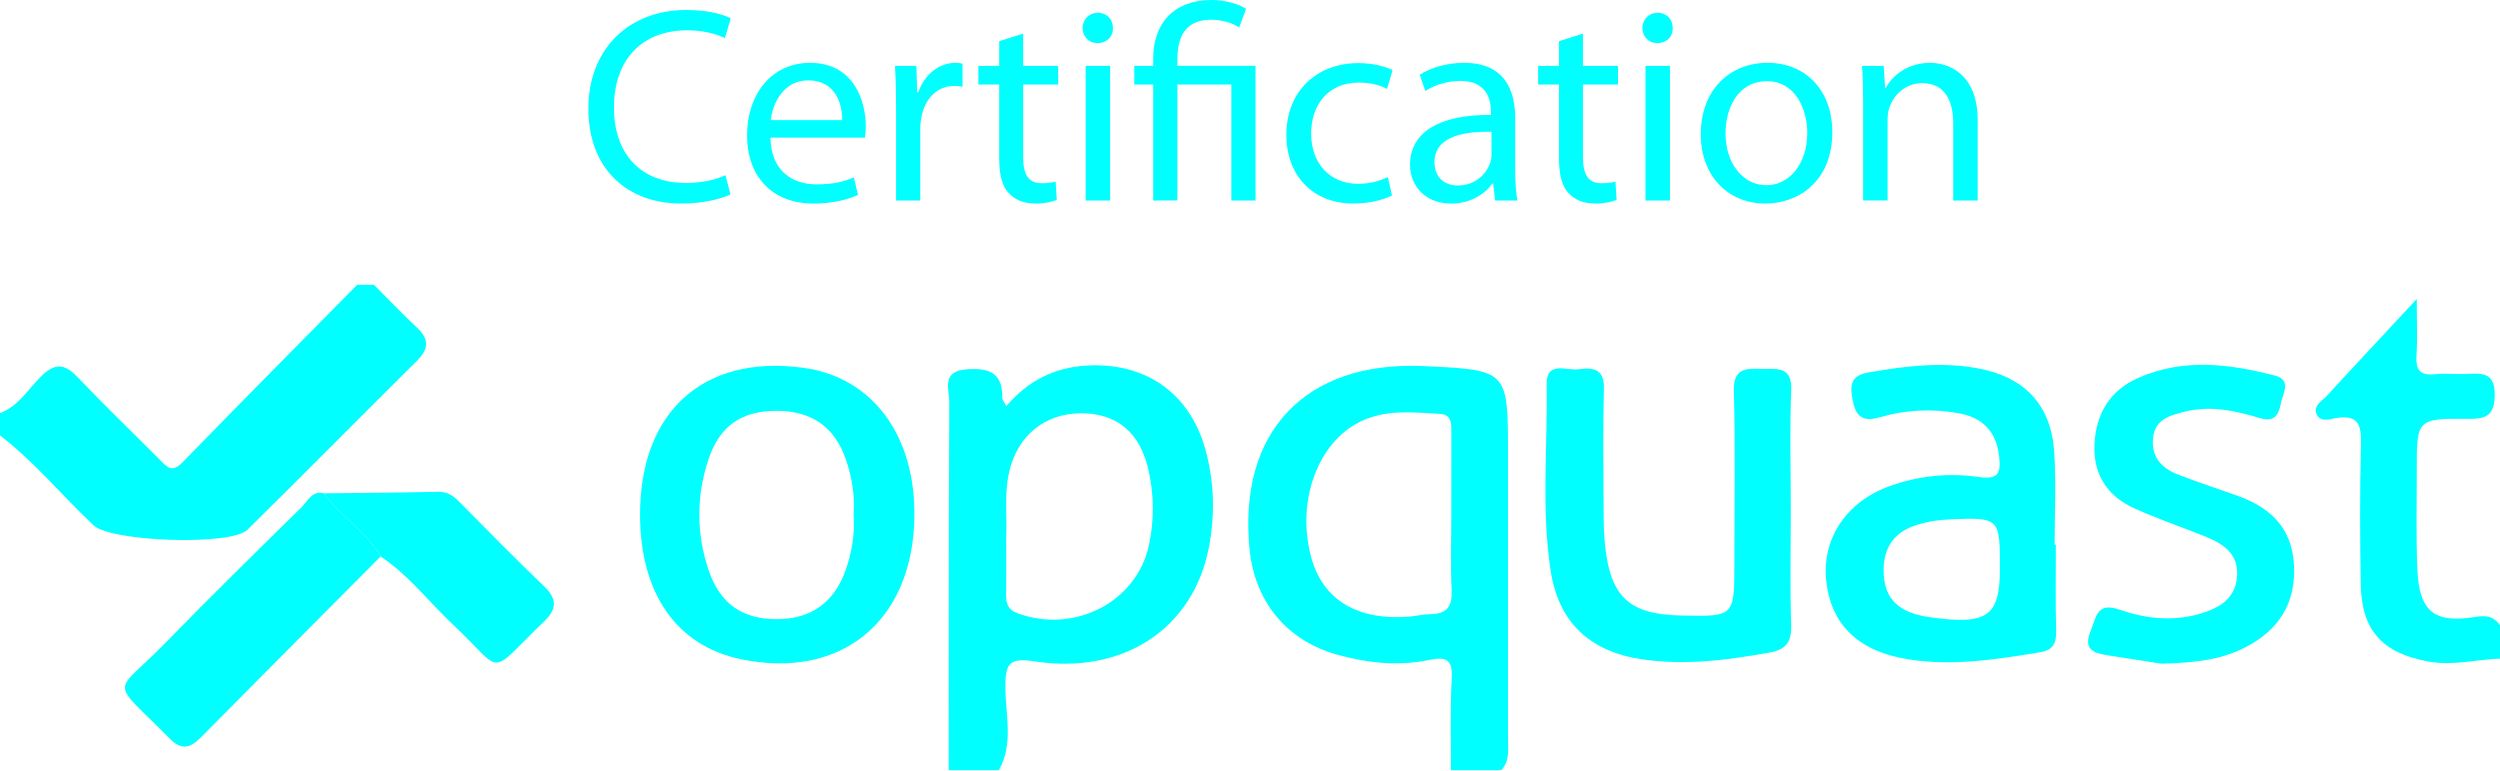
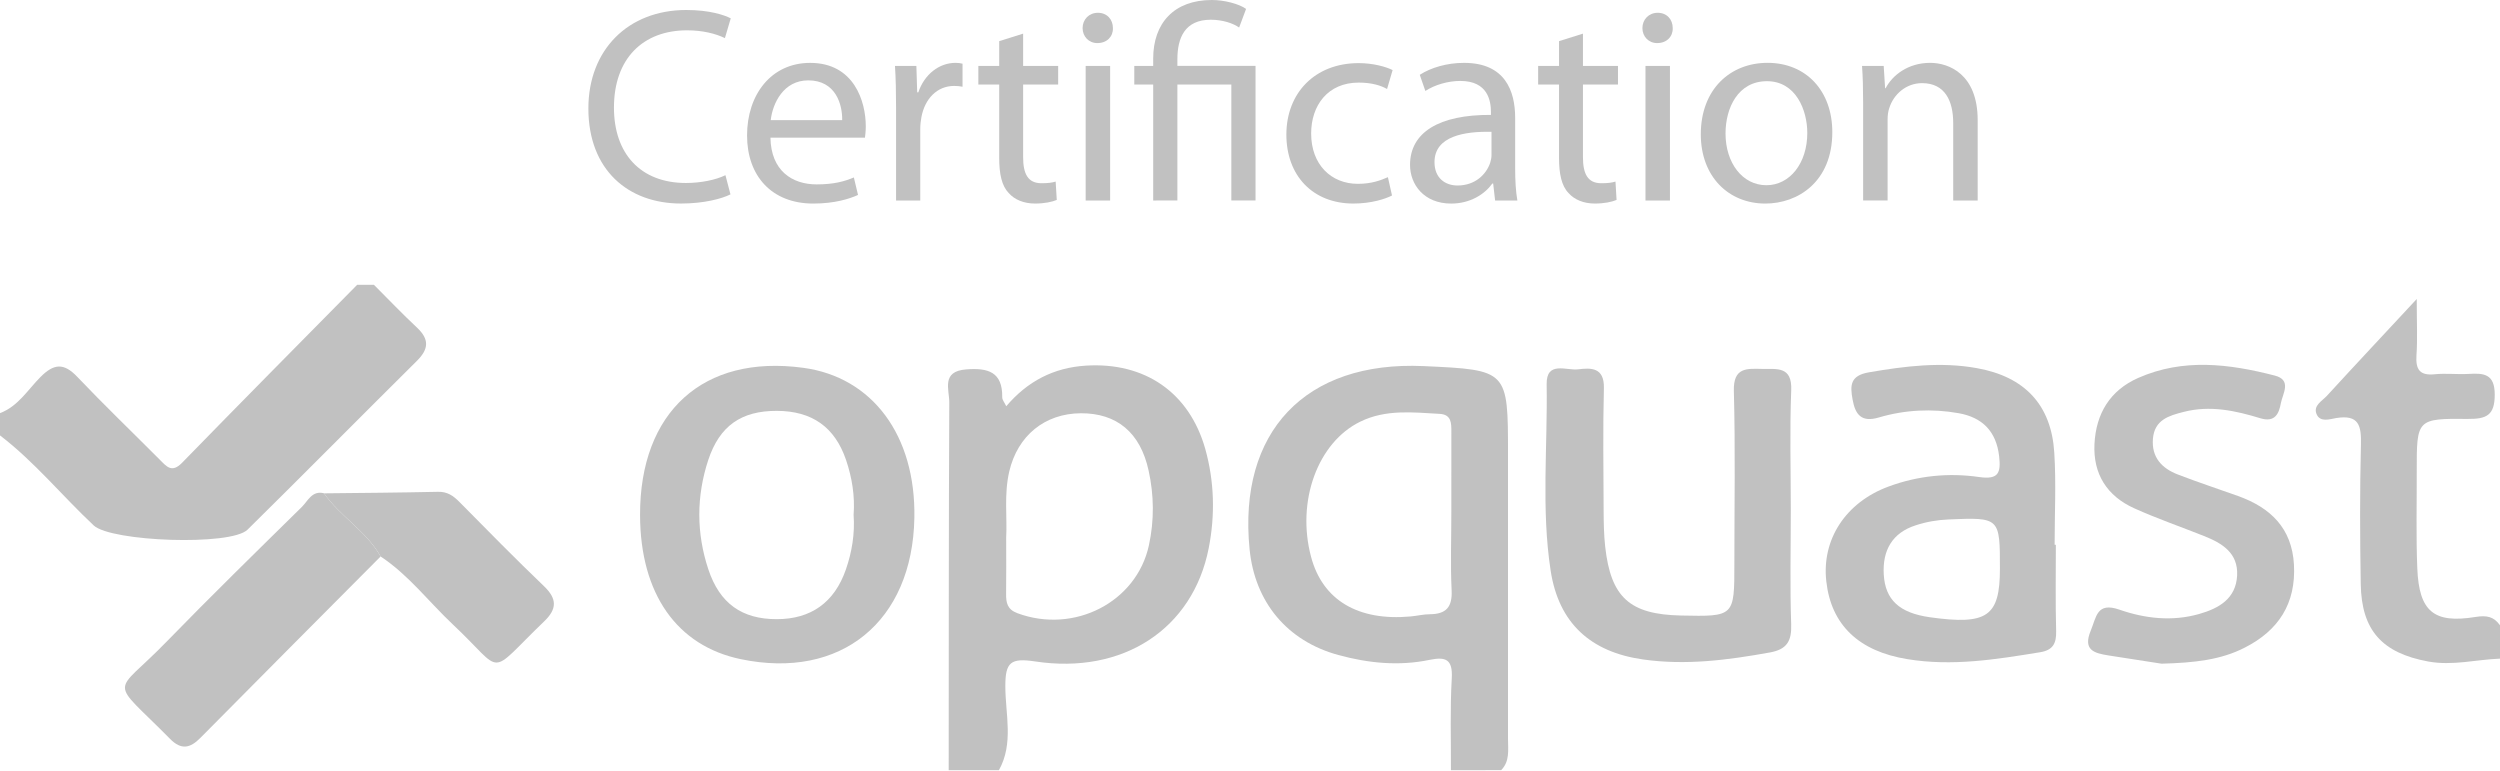
<svg xmlns="http://www.w3.org/2000/svg" version="1.1" id="Layer_1" x="0px" y="0px" width="165.994px" height="51.141px" viewBox="0 0 165.994 51.141" enable-background="new 0 0 165.994 51.141" xml:space="preserve">
  <g>
    <g>
-       <path fill="#00FFFF" d="M62.991,51.14c0.007-8.142,0-16.281,0.039-24.423c0.005-0.846-0.554-2.065,1.126-2.19    c1.442-0.113,2.419,0.161,2.39,1.86c0,0.165,0.145,0.328,0.267,0.586c1.408-1.657,3.143-2.561,5.289-2.696    c3.906-0.245,6.86,1.777,7.922,5.521c0.611,2.178,0.662,4.409,0.232,6.598c-1.048,5.355-5.687,8.414-11.539,7.519    c-1.604-0.239-1.969,0.046-1.965,1.649c0,1.853,0.568,3.794-0.427,5.576C65.213,51.14,64.104,51.14,62.991,51.14z M66.808,35.682    c0,1.407,0.012,2.574-0.005,3.747c-0.007,0.598,0.081,1.038,0.756,1.288c3.764,1.391,7.911-0.732,8.727-4.515    c0.358-1.65,0.341-3.318-0.022-4.961c-0.549-2.521-2.109-3.812-4.504-3.801c-2.398,0.019-4.188,1.486-4.747,3.861    C66.656,32.834,66.884,34.379,66.808,35.682z" />
-       <path fill="#00FFFF" d="M96.338,51.14c0.009-2.028-0.062-4.068,0.056-6.101c0.072-1.272-0.404-1.445-1.484-1.223    c-2.033,0.423-4.064,0.216-6.045-0.324c-3.407-0.928-5.549-3.513-5.896-7.02c-0.778-7.803,3.706-12.518,11.553-12.163    c5.605,0.258,5.605,0.258,5.605,5.858c0,6.301,0,12.595,0,18.896c0,0.722,0.132,1.479-0.454,2.074    C98.56,51.14,97.449,51.14,96.338,51.14z M96.365,34.021c0-1.786-0.005-3.566,0.002-5.354c0.002-0.583,0.002-1.147-0.785-1.188    c-1.776-0.098-3.563-0.313-5.258,0.515c-2.823,1.371-4.261,5.279-3.271,8.983c0.76,2.862,3.112,4.273,6.609,3.954    c0.427-0.039,0.854-0.146,1.281-0.148c1.08-0.008,1.498-0.472,1.443-1.595C96.301,37.467,96.367,35.743,96.365,34.021z" />
-       <path fill="#00FFFF" d="M24.826,18.908c0.956,0.959,1.892,1.938,2.877,2.861c0.807,0.764,0.766,1.406-0.012,2.182    c-3.761,3.729-7.483,7.5-11.256,11.218c-1.112,1.095-9.06,0.795-10.211-0.279C4.124,32.922,2.3,30.67,0,28.91    c0-0.492,0-0.988,0-1.479c1.204-0.455,1.848-1.555,2.686-2.396c0.895-0.902,1.552-0.953,2.443-0.015    c1.782,1.873,3.648,3.665,5.475,5.499c0.446,0.444,0.795,0.914,1.478,0.216c3.86-3.964,7.753-7.891,11.634-11.826    C24.087,18.908,24.459,18.908,24.826,18.908z" />
-       <path fill="#00FFFF" d="M165.994,43.732c-1.593,0.06-3.159,0.489-4.779,0.187c-3.04-0.564-4.418-2.055-4.467-5.143    c-0.052-3.084-0.065-6.167,0.012-9.246c0.032-1.257-0.122-2.021-1.646-1.773c-0.411,0.068-1.07,0.314-1.305-0.275    c-0.22-0.562,0.373-0.859,0.688-1.199c1.856-2.026,3.737-4.027,5.969-6.431c0,1.585,0.056,2.665-0.018,3.732    c-0.063,0.948,0.213,1.37,1.222,1.264c0.732-0.075,1.48,0.021,2.221-0.022c1.01-0.06,1.758-0.023,1.752,1.384    c0,1.369-0.556,1.613-1.767,1.603c-3.41-0.035-3.414,0.016-3.41,3.458c0.005,2.156-0.05,4.316,0.037,6.473    c0.117,2.842,1.089,3.669,3.851,3.219c0.76-0.124,1.226-0.029,1.64,0.553C165.994,42.25,165.994,42.99,165.994,43.732z" />
-       <path fill="#00FFFF" d="M136.503,36.175c0,1.905-0.031,3.824,0.02,5.73c0.019,0.82-0.215,1.264-1.06,1.402    c-2.928,0.479-5.839,0.95-8.823,0.459c-3.205-0.521-5.058-2.257-5.379-5.175c-0.309-2.772,1.286-5.235,4.137-6.286    c1.94-0.718,3.98-0.925,6.013-0.63c1.289,0.187,1.452-0.279,1.327-1.384c-0.194-1.653-1.111-2.567-2.676-2.852    c-1.785-0.319-3.578-0.231-5.313,0.283c-1.155,0.342-1.563-0.188-1.743-1.197c-0.173-0.948-0.158-1.59,1.098-1.804    c2.393-0.409,4.754-0.71,7.168-0.274c3.153,0.57,4.931,2.421,5.127,5.619c0.127,2.025,0.023,4.068,0.023,6.105    C136.446,36.175,136.476,36.175,136.503,36.175z M132.79,37.766c0-3.401,0-3.423-3.416-3.276    c-0.727,0.031-1.475,0.158-2.169,0.386c-1.563,0.498-2.22,1.663-2.128,3.268c0.097,1.685,1.041,2.551,3.056,2.838    C131.946,41.52,132.79,40.932,132.79,37.766z" />
-       <path fill="#00FFFF" d="M42.498,34.208C42.479,27.343,46.7,23.525,53.32,24.42c4.611,0.616,7.488,4.495,7.392,9.961    c-0.122,6.892-4.88,10.771-11.521,9.387C44.938,42.885,42.514,39.422,42.498,34.208z M56.677,34.186    c0.095-1.25-0.104-2.467-0.498-3.636c-0.747-2.2-2.266-3.261-4.594-3.27c-2.357-0.007-3.807,0.99-4.559,3.265    c-0.792,2.41-0.792,4.854,0.005,7.256c0.754,2.275,2.24,3.313,4.545,3.31c2.266,0,3.828-1.104,4.589-3.299    C56.569,36.646,56.767,35.431,56.677,34.186z" />
-       <path fill="#00FFFF" d="M118.905,33.868c0,2.527-0.063,5.06,0.025,7.583c0.039,1.116-0.283,1.665-1.404,1.87    c-2.799,0.505-5.582,0.873-8.443,0.464c-3.468-0.494-5.588-2.403-6.124-5.897c-0.629-4.104-0.196-8.246-0.265-12.372    c-0.026-1.576,1.318-0.896,2.092-0.993c0.854-0.108,1.738-0.135,1.709,1.24c-0.071,2.712-0.027,5.428-0.018,8.139    c0.004,0.8,0.016,1.604,0.104,2.398c0.374,3.368,1.631,4.498,5.032,4.569c3.545,0.076,3.545,0.076,3.545-3.448    c0-3.818,0.07-7.646-0.034-11.466c-0.042-1.581,0.87-1.478,1.882-1.46c0.973,0.019,1.994-0.197,1.926,1.419    C118.827,28.565,118.905,31.217,118.905,33.868z" />
-       <path fill="#00FFFF" d="M143.522,44.067c-0.856-0.131-2.194-0.335-3.533-0.549c-0.93-0.151-1.705-0.346-1.17-1.642    c0.382-0.914,0.396-1.921,1.908-1.396c1.696,0.59,3.49,0.797,5.28,0.291c1.323-0.376,2.452-1.014,2.534-2.558    c0.076-1.498-0.994-2.146-2.203-2.624c-1.539-0.615-3.115-1.155-4.625-1.838c-1.811-0.815-2.744-2.278-2.643-4.277    c0.101-1.999,1.021-3.549,2.904-4.381c2.988-1.319,6.032-0.938,9.063-0.157c1.16,0.296,0.528,1.201,0.409,1.833    c-0.122,0.671-0.373,1.301-1.354,1.004c-1.657-0.505-3.337-0.877-5.094-0.425c-1,0.253-1.937,0.53-2.046,1.775    c-0.105,1.245,0.594,1.975,1.654,2.383c1.318,0.511,2.666,0.949,3.998,1.428c2.15,0.771,3.576,2.13,3.711,4.554    c0.143,2.583-1.022,4.375-3.273,5.515C147.472,43.806,145.759,44.006,143.522,44.067z" />
-       <path fill="#00FFFF" d="M25.272,36.949c-3.989,4.01-7.984,8.017-11.962,12.04c-0.685,0.696-1.273,0.825-2.015,0.076    c-4.1-4.159-3.806-2.78-0.263-6.43c2.955-3.037,5.992-6.007,9.014-8.979c0.405-0.402,0.676-1.107,1.469-0.901    C22.598,34.305,24.335,35.27,25.272,36.949z" />
-       <path fill="#00FFFF" d="M25.272,36.949c-0.938-1.68-2.675-2.645-3.757-4.193c2.521-0.026,5.041-0.046,7.56-0.101    c0.627-0.017,1.022,0.262,1.427,0.671c1.861,1.884,3.713,3.772,5.625,5.602c0.859,0.827,0.866,1.498,0.018,2.316    c-3.883,3.733-2.568,3.516-6.057,0.239C28.479,39.971,27.138,38.181,25.272,36.949z" />
+       <path fill="#C1C1C1" d="M62.991,51.14c0.007-8.142,0-16.281,0.039-24.423c0.005-0.846-0.554-2.065,1.126-2.19    c1.442-0.112,2.419,0.161,2.39,1.86c0,0.165,0.145,0.328,0.267,0.586c1.408-1.657,3.143-2.561,5.289-2.696    c3.906-0.244,6.86,1.777,7.922,5.521c0.611,2.178,0.662,4.409,0.232,6.598c-1.048,5.355-5.687,8.414-11.539,7.52    c-1.604-0.239-1.969,0.046-1.965,1.648c0,1.854,0.568,3.794-0.427,5.576C65.213,51.14,64.104,51.14,62.991,51.14z M66.808,35.682    c0,1.407,0.012,2.574-0.005,3.747c-0.007,0.598,0.081,1.038,0.756,1.288c3.764,1.391,7.911-0.732,8.727-4.515    c0.358-1.65,0.341-3.318-0.022-4.961c-0.549-2.521-2.109-3.813-4.504-3.802c-2.398,0.02-4.188,1.486-4.747,3.861    C66.656,32.834,66.884,34.379,66.808,35.682z" />
+       <path fill="#C1C1C1" d="M96.338,51.14c0.009-2.028-0.062-4.067,0.056-6.101c0.072-1.272-0.403-1.445-1.483-1.224    c-2.033,0.424-4.063,0.217-6.045-0.323c-3.407-0.929-5.549-3.514-5.896-7.021c-0.778-7.803,3.706-12.518,11.554-12.163    c5.604,0.258,5.604,0.258,5.604,5.858c0,6.301,0,12.595,0,18.896c0,0.723,0.132,1.479-0.454,2.074    C98.56,51.14,97.449,51.14,96.338,51.14z M96.365,34.021c0-1.786-0.005-3.565,0.002-5.354c0.002-0.583,0.002-1.147-0.785-1.188    c-1.776-0.098-3.563-0.313-5.258,0.516c-2.823,1.371-4.261,5.278-3.271,8.982c0.76,2.862,3.111,4.273,6.608,3.954    c0.427-0.039,0.854-0.146,1.28-0.147c1.08-0.009,1.498-0.473,1.443-1.596C96.301,37.467,96.367,35.743,96.365,34.021z" />
+       <path fill="#C1C1C1" d="M24.826,18.908c0.956,0.959,1.892,1.938,2.877,2.86c0.807,0.765,0.766,1.406-0.012,2.183    c-3.761,3.729-7.483,7.5-11.256,11.218c-1.112,1.095-9.06,0.795-10.211-0.279C4.124,32.922,2.3,30.67,0,28.91    c0-0.492,0-0.988,0-1.479c1.204-0.455,1.848-1.555,2.686-2.396c0.895-0.902,1.552-0.953,2.443-0.016    c1.782,1.873,3.648,3.665,5.475,5.499c0.446,0.444,0.795,0.914,1.478,0.216c3.86-3.964,7.753-7.891,11.634-11.825    C24.087,18.908,24.459,18.908,24.826,18.908z" />
+       <path fill="#C1C1C1" d="M165.994,43.732c-1.593,0.061-3.159,0.489-4.779,0.188c-3.04-0.564-4.418-2.055-4.467-5.144    c-0.052-3.084-0.065-6.167,0.012-9.246c0.032-1.257-0.122-2.021-1.646-1.772c-0.411,0.068-1.07,0.313-1.305-0.275    c-0.221-0.562,0.373-0.858,0.688-1.198c1.855-2.026,3.736-4.027,5.969-6.432c0,1.585,0.057,2.665-0.018,3.732    c-0.063,0.948,0.213,1.37,1.222,1.264c0.731-0.075,1.479,0.021,2.222-0.021c1.01-0.061,1.758-0.023,1.752,1.384    c0,1.369-0.557,1.613-1.768,1.603c-3.41-0.035-3.414,0.017-3.41,3.458c0.006,2.156-0.05,4.316,0.037,6.474    c0.117,2.842,1.089,3.669,3.852,3.219c0.76-0.124,1.226-0.029,1.64,0.553C165.994,42.25,165.994,42.99,165.994,43.732z" />
+       <path fill="#C1C1C1" d="M136.503,36.175c0,1.905-0.031,3.824,0.02,5.73c0.02,0.819-0.215,1.264-1.06,1.401    c-2.928,0.479-5.839,0.95-8.823,0.459c-3.205-0.521-5.058-2.257-5.379-5.175c-0.309-2.772,1.286-5.235,4.137-6.286    c1.94-0.718,3.98-0.925,6.014-0.63c1.289,0.187,1.451-0.279,1.326-1.384c-0.193-1.653-1.11-2.567-2.676-2.853    c-1.785-0.318-3.578-0.23-5.313,0.283c-1.154,0.342-1.563-0.188-1.743-1.197c-0.173-0.947-0.157-1.59,1.099-1.804    c2.393-0.409,4.754-0.71,7.168-0.273c3.152,0.569,4.931,2.421,5.127,5.618c0.127,2.025,0.022,4.068,0.022,6.105    C136.446,36.175,136.476,36.175,136.503,36.175z M132.79,37.766c0-3.4,0-3.423-3.416-3.275c-0.727,0.03-1.475,0.157-2.169,0.386    c-1.563,0.498-2.22,1.663-2.128,3.268c0.097,1.686,1.041,2.551,3.056,2.838C131.946,41.52,132.79,40.932,132.79,37.766z" />
+       <path fill="#C1C1C1" d="M42.498,34.208C42.479,27.343,46.7,23.525,53.32,24.42c4.611,0.616,7.488,4.495,7.392,9.961    c-0.122,6.892-4.88,10.771-11.521,9.387C44.938,42.885,42.514,39.422,42.498,34.208z M56.677,34.186    c0.095-1.25-0.104-2.467-0.498-3.636c-0.747-2.2-2.266-3.261-4.594-3.27c-2.357-0.008-3.807,0.989-4.559,3.265    c-0.792,2.41-0.792,4.854,0.005,7.256c0.754,2.275,2.24,3.313,4.545,3.31c2.266,0,3.828-1.104,4.589-3.299    C56.569,36.646,56.767,35.431,56.677,34.186z" />
+       <path fill="#C1C1C1" d="M118.905,33.868c0,2.526-0.063,5.06,0.025,7.583c0.039,1.115-0.283,1.665-1.404,1.869    c-2.799,0.506-5.582,0.873-8.443,0.465c-3.468-0.494-5.588-2.403-6.124-5.897c-0.629-4.104-0.196-8.246-0.265-12.372    c-0.026-1.576,1.318-0.896,2.092-0.993c0.854-0.107,1.738-0.135,1.709,1.24c-0.071,2.712-0.027,5.428-0.018,8.139    c0.004,0.801,0.016,1.604,0.104,2.398c0.374,3.368,1.631,4.498,5.031,4.569c3.546,0.075,3.546,0.075,3.546-3.448    c0-3.818,0.069-7.646-0.034-11.466c-0.042-1.581,0.87-1.479,1.882-1.46c0.974,0.019,1.994-0.197,1.927,1.419    C118.827,28.565,118.905,31.217,118.905,33.868z" />
+       <path fill="#C1C1C1" d="M143.522,44.067c-0.856-0.131-2.194-0.335-3.533-0.549c-0.93-0.15-1.705-0.346-1.17-1.642    c0.382-0.914,0.396-1.921,1.908-1.396c1.695,0.59,3.489,0.797,5.279,0.291c1.323-0.376,2.452-1.014,2.534-2.558    c0.076-1.498-0.994-2.146-2.203-2.624c-1.539-0.615-3.114-1.155-4.625-1.838c-1.812-0.815-2.744-2.278-2.644-4.277    c0.102-1.999,1.021-3.549,2.904-4.381c2.988-1.319,6.032-0.938,9.063-0.157c1.159,0.296,0.528,1.201,0.409,1.833    c-0.122,0.671-0.373,1.301-1.354,1.004c-1.657-0.505-3.337-0.877-5.094-0.425c-1,0.253-1.937,0.53-2.046,1.775    c-0.105,1.245,0.594,1.975,1.654,2.383c1.317,0.511,2.666,0.949,3.998,1.428c2.149,0.771,3.576,2.13,3.711,4.554    c0.143,2.583-1.022,4.375-3.273,5.516C147.472,43.806,145.759,44.006,143.522,44.067z" />
+       <path fill="#C1C1C1" d="M25.272,36.949c-3.989,4.01-7.984,8.017-11.962,12.04c-0.685,0.695-1.273,0.824-2.015,0.075    c-4.1-4.158-3.806-2.779-0.263-6.43c2.955-3.037,5.992-6.007,9.014-8.979c0.405-0.402,0.676-1.107,1.469-0.901    C22.598,34.305,24.335,35.27,25.272,36.949z" />
+       <path fill="#C1C1C1" d="M25.272,36.949c-0.938-1.681-2.675-2.646-3.757-4.193c2.521-0.026,5.041-0.046,7.56-0.101    c0.627-0.018,1.022,0.262,1.427,0.671c1.861,1.884,3.713,3.771,5.625,5.602c0.859,0.827,0.866,1.498,0.018,2.316    c-3.883,3.732-2.568,3.516-6.057,0.238C28.479,39.971,27.138,38.181,25.272,36.949z" />
    </g>
    <g>
-       <path fill="#00FFFF" d="M48.501,12.906c-0.591,0.296-1.772,0.609-3.287,0.609c-3.508,0-6.147-2.234-6.147-6.314    c0-3.896,2.64-6.537,6.499-6.537c1.551,0,2.529,0.333,2.954,0.554L48.132,2.53c-0.609-0.296-1.478-0.517-2.512-0.517    c-2.917,0-4.855,1.864-4.855,5.133c0,3.047,1.754,5.004,4.782,5.004c0.979,0,1.976-0.203,2.621-0.518L48.501,12.906z" />
-       <path fill="#00FFFF" d="M51.156,9.14c0.036,2.196,1.439,3.102,3.064,3.102c1.163,0,1.865-0.203,2.474-0.461l0.277,1.163    c-0.572,0.259-1.551,0.572-2.973,0.572c-2.751,0-4.395-1.828-4.395-4.523s1.588-4.819,4.191-4.819c2.917,0,3.692,2.566,3.692,4.21    c0,0.332-0.036,0.592-0.055,0.758L51.156,9.14L51.156,9.14z M55.919,7.977c0.019-1.034-0.424-2.641-2.252-2.641    c-1.644,0-2.363,1.515-2.493,2.641H55.919z" />
-       <path fill="#00FFFF" d="M59.497,7.164c0-1.052-0.019-1.957-0.073-2.788h1.421L60.9,6.13h0.074    c0.406-1.198,1.385-1.957,2.474-1.957c0.185,0,0.313,0.02,0.462,0.056V5.76c-0.166-0.035-0.333-0.055-0.554-0.055    c-1.146,0-1.958,0.867-2.179,2.086c-0.037,0.223-0.074,0.48-0.074,0.757v4.765h-1.606V7.164z" />
-       <path fill="#00FFFF" d="M67.933,2.234v2.142h2.326v1.237h-2.326v4.819c0,1.106,0.314,1.734,1.219,1.734    c0.443,0,0.701-0.037,0.941-0.11l0.074,1.219c-0.314,0.13-0.813,0.24-1.44,0.24c-0.757,0-1.366-0.26-1.754-0.701    c-0.462-0.48-0.628-1.274-0.628-2.327V5.613H64.96V4.376h1.385V2.732L67.933,2.234z" />
-       <path fill="#00FFFF" d="M73.895,1.865c0.019,0.554-0.388,0.997-1.034,0.997c-0.572,0-0.979-0.443-0.979-0.997    c0-0.572,0.425-1.015,1.016-1.015C73.507,0.85,73.895,1.292,73.895,1.865z M72.085,13.313V4.376h1.625v8.938H72.085z" />
-       <path fill="#00FFFF" d="M76.569,13.313v-7.7h-1.255V4.376h1.255V3.896C76.569,1.533,77.954,0,80.466,0    c0.83,0,1.809,0.259,2.271,0.591l-0.462,1.237c-0.388-0.277-1.089-0.517-1.883-0.517c-1.717,0-2.216,1.199-2.216,2.622v0.442    h5.188v8.938h-1.606v-7.7h-3.582v7.699L76.569,13.313L76.569,13.313z" />
-       <path fill="#00FFFF" d="M92.426,12.98c-0.425,0.222-1.366,0.535-2.565,0.535c-2.695,0-4.45-1.848-4.45-4.579    c0-2.751,1.884-4.745,4.801-4.745c0.96,0,1.81,0.24,2.253,0.462l-0.369,1.256c-0.389-0.222-0.996-0.425-1.884-0.425    c-2.05,0-3.157,1.514-3.157,3.379c0,2.067,1.329,3.342,3.102,3.342c0.925,0,1.533-0.24,1.994-0.442L92.426,12.98z" />
-       <path fill="#00FFFF" d="M100.603,11.171c0,0.775,0.037,1.532,0.147,2.143h-1.478l-0.129-1.126h-0.057    c-0.498,0.701-1.459,1.329-2.732,1.329c-1.81,0-2.731-1.274-2.731-2.566c0-2.16,1.92-3.342,5.372-3.323V7.441    c0-0.738-0.203-2.068-2.03-2.068c-0.831,0-1.698,0.259-2.325,0.665l-0.371-1.071c0.739-0.479,1.811-0.794,2.938-0.794    c2.732,0,3.396,1.865,3.396,3.656V11.171z M99.032,8.752c-1.772-0.037-3.785,0.277-3.785,2.014c0,1.053,0.702,1.551,1.533,1.551    c1.162,0,1.9-0.738,2.16-1.495c0.055-0.167,0.092-0.353,0.092-0.519V8.752z" />
-       <path fill="#00FFFF" d="M105.104,2.234v2.142h2.326v1.237h-2.326v4.819c0,1.106,0.313,1.734,1.219,1.734    c0.443,0,0.701-0.037,0.941-0.11l0.073,1.219c-0.313,0.13-0.813,0.24-1.44,0.24c-0.756,0-1.365-0.26-1.754-0.701    c-0.461-0.48-0.627-1.274-0.627-2.327V5.613h-1.386V4.376h1.386V2.732L105.104,2.234z" />
-       <path fill="#00FFFF" d="M111.065,1.865c0.019,0.554-0.389,0.997-1.034,0.997c-0.572,0-0.979-0.443-0.979-0.997    c0-0.572,0.426-1.015,1.016-1.015C110.679,0.85,111.065,1.292,111.065,1.865z M109.256,13.313V4.376h1.625v8.938H109.256z" />
-       <path fill="#00FFFF" d="M121.661,8.771c0,3.305-2.289,4.745-4.449,4.745c-2.419,0-4.283-1.772-4.283-4.599    c0-2.991,1.956-4.745,4.432-4.745C119.926,4.173,121.661,6.038,121.661,8.771z M114.571,8.863c0,1.957,1.125,3.434,2.714,3.434    c1.551,0,2.715-1.458,2.715-3.471c0-1.515-0.758-3.435-2.679-3.435C115.401,5.391,114.571,7.164,114.571,8.863z" />
-       <path fill="#00FFFF" d="M123.707,6.795c0-0.923-0.019-1.68-0.073-2.419h1.439l0.093,1.479h0.037    c0.442-0.851,1.478-1.682,2.954-1.682c1.236,0,3.156,0.739,3.156,3.805v5.336h-1.625V8.161c0-1.439-0.535-2.64-2.067-2.64    c-1.07,0-1.901,0.757-2.179,1.661c-0.073,0.202-0.11,0.479-0.11,0.757v5.373h-1.625V6.795z" />
+       <path fill="#C1C1C1" d="M48.501,12.906c-0.591,0.296-1.772,0.608-3.287,0.608c-3.508,0-6.147-2.233-6.147-6.313    c0-3.896,2.64-6.537,6.499-6.537c1.551,0,2.529,0.333,2.954,0.554l-0.388,1.313c-0.609-0.297-1.478-0.518-2.512-0.518    c-2.917,0-4.855,1.864-4.855,5.133c0,3.047,1.754,5.004,4.782,5.004c0.979,0,1.976-0.202,2.621-0.518L48.501,12.906z" />
+       <path fill="#C1C1C1" d="M51.156,9.14c0.036,2.196,1.439,3.103,3.064,3.103c1.163,0,1.865-0.203,2.474-0.461l0.277,1.162    c-0.572,0.26-1.551,0.572-2.973,0.572c-2.751,0-4.395-1.828-4.395-4.522c0-2.695,1.588-4.819,4.191-4.819    c2.917,0,3.692,2.566,3.692,4.21c0,0.332-0.036,0.592-0.055,0.758L51.156,9.14L51.156,9.14z M55.919,7.977    c0.019-1.034-0.424-2.641-2.252-2.641c-1.644,0-2.363,1.515-2.493,2.641H55.919z" />
+       <path fill="#C1C1C1" d="M59.497,7.164c0-1.053-0.019-1.957-0.073-2.788h1.421L60.9,6.13h0.074    c0.406-1.198,1.385-1.957,2.474-1.957c0.185,0,0.313,0.02,0.462,0.056V5.76c-0.166-0.035-0.333-0.055-0.554-0.055    c-1.146,0-1.958,0.867-2.179,2.086c-0.037,0.223-0.074,0.479-0.074,0.757v4.765h-1.606V7.164z" />
+       <path fill="#C1C1C1" d="M67.933,2.234v2.143h2.326v1.236h-2.326v4.819c0,1.106,0.314,1.734,1.219,1.734    c0.443,0,0.701-0.037,0.941-0.11l0.074,1.219c-0.314,0.131-0.813,0.24-1.44,0.24c-0.757,0-1.366-0.26-1.754-0.701    c-0.462-0.479-0.628-1.273-0.628-2.327V5.613H64.96V4.376h1.385V2.732L67.933,2.234z" />
+       <path fill="#C1C1C1" d="M73.895,1.865c0.019,0.554-0.388,0.996-1.034,0.996c-0.572,0-0.979-0.442-0.979-0.996    c0-0.572,0.425-1.016,1.016-1.016C73.507,0.85,73.895,1.292,73.895,1.865z M72.085,13.313V4.376h1.625v8.938L72.085,13.313    L72.085,13.313z" />
+       <path fill="#C1C1C1" d="M76.569,13.313v-7.7h-1.255V4.376h1.255v-0.48C76.569,1.533,77.954,0,80.466,0    c0.83,0,1.809,0.259,2.271,0.591l-0.462,1.237c-0.388-0.277-1.089-0.518-1.883-0.518c-1.717,0-2.216,1.199-2.216,2.622v0.442    h5.188v8.938h-1.606v-7.7h-3.582v7.699L76.569,13.313L76.569,13.313z" />
+       <path fill="#C1C1C1" d="M92.426,12.98c-0.425,0.223-1.366,0.535-2.565,0.535c-2.694,0-4.449-1.848-4.449-4.579    c0-2.751,1.884-4.745,4.801-4.745c0.96,0,1.811,0.24,2.253,0.462l-0.368,1.257c-0.39-0.223-0.996-0.426-1.885-0.426    c-2.05,0-3.156,1.515-3.156,3.379c0,2.067,1.328,3.343,3.102,3.343c0.925,0,1.533-0.24,1.994-0.442L92.426,12.98z" />
+       <path fill="#C1C1C1" d="M100.603,11.171c0,0.774,0.037,1.532,0.147,2.143h-1.478l-0.129-1.126h-0.058    c-0.498,0.701-1.459,1.329-2.731,1.329c-1.811,0-2.731-1.273-2.731-2.565c0-2.16,1.92-3.343,5.372-3.323V7.441    c0-0.737-0.203-2.067-2.03-2.067c-0.831,0-1.698,0.259-2.325,0.665l-0.371-1.071c0.739-0.479,1.812-0.794,2.938-0.794    c2.731,0,3.396,1.865,3.396,3.656V11.171L100.603,11.171z M99.032,8.752c-1.772-0.037-3.785,0.276-3.785,2.014    c0,1.053,0.702,1.551,1.533,1.551c1.162,0,1.9-0.737,2.16-1.494c0.055-0.167,0.092-0.354,0.092-0.52V8.752z" />
+       <path fill="#C1C1C1" d="M105.104,2.234v2.143h2.326v1.236h-2.326v4.819c0,1.106,0.313,1.734,1.219,1.734    c0.443,0,0.701-0.037,0.941-0.11l0.072,1.219c-0.313,0.131-0.813,0.24-1.439,0.24c-0.756,0-1.365-0.26-1.754-0.701    c-0.461-0.479-0.627-1.273-0.627-2.327V5.613h-1.387V4.376h1.387V2.732L105.104,2.234z" />
+       <path fill="#C1C1C1" d="M111.065,1.865c0.019,0.554-0.39,0.996-1.034,0.996c-0.572,0-0.979-0.442-0.979-0.996    c0-0.572,0.426-1.016,1.016-1.016C110.679,0.85,111.065,1.292,111.065,1.865z M109.256,13.313V4.376h1.625v8.938L109.256,13.313    L109.256,13.313z" />
+       <path fill="#C1C1C1" d="M121.661,8.771c0,3.306-2.289,4.745-4.449,4.745c-2.419,0-4.283-1.771-4.283-4.599    c0-2.991,1.956-4.745,4.432-4.745C119.926,4.173,121.661,6.038,121.661,8.771z M114.571,8.863c0,1.957,1.125,3.435,2.714,3.435    c1.551,0,2.715-1.458,2.715-3.471c0-1.516-0.758-3.436-2.679-3.436C115.401,5.391,114.571,7.164,114.571,8.863z" />
+       <path fill="#C1C1C1" d="M123.707,6.795c0-0.923-0.019-1.68-0.073-2.419h1.439l0.093,1.479h0.037    c0.442-0.851,1.478-1.682,2.954-1.682c1.236,0,3.156,0.739,3.156,3.805v5.336h-1.625V8.161c0-1.439-0.535-2.641-2.067-2.641    c-1.07,0-1.901,0.757-2.179,1.661c-0.073,0.202-0.11,0.479-0.11,0.757v5.373h-1.625V6.795L123.707,6.795z" />
    </g>
  </g>
+   <path fill="#C1C1C1" d="M287.113,54.668c0-18.821,0-37.645,0-56.458c18.82,0,37.638,0,56.459,0c0,18.813,0,37.635,0,56.458  C324.751,54.668,305.935,54.668,287.113,54.668z M320.742,44.82c0.044,0.098,0.075,0.168,0.106,0.229  c0.789,1.459,1.874,2.646,3.275,3.543c1.667,1.055,3.514,1.544,5.467,1.646c0.827,0.051,1.652,0.035,2.479-0.073  c1.15-0.146,2.26-0.427,3.298-0.955c2.396-1.228,3.677-3.185,3.838-5.873c0.046-0.671,0-1.338-0.099-2.002  c-0.134-0.856-0.398-1.661-0.841-2.414c-0.564-0.956-1.343-1.717-2.238-2.354c-0.998-0.717-2.096-1.271-3.211-1.773  c-0.882-0.396-1.771-0.759-2.648-1.15c-0.55-0.248-1.087-0.523-1.57-0.884c-0.683-0.51-1.017-1.186-1.008-2.04  c0.005-0.894,0.517-1.671,1.342-2.018c0.493-0.202,1.008-0.253,1.526-0.215c0.64,0.043,1.226,0.236,1.738,0.627  c0.457,0.351,0.798,0.797,1.099,1.277c0.07,0.11,0.145,0.228,0.229,0.358c1.39-0.89,2.765-1.771,4.148-2.665  c-0.271-0.469-0.55-0.893-0.86-1.301c-1.208-1.544-2.778-2.481-4.716-2.802c-1.063-0.181-2.137-0.216-3.215-0.091  c-1.14,0.134-2.226,0.442-3.213,1.041c-2.167,1.304-3.261,3.239-3.337,5.76c-0.018,0.513,0.014,1.018,0.09,1.526  c0.125,0.863,0.38,1.69,0.803,2.449c0.527,0.942,1.26,1.709,2.117,2.349c0.953,0.709,2.004,1.245,3.088,1.719  c1.044,0.461,2.099,0.925,3.138,1.394c0.473,0.212,0.921,0.476,1.328,0.798c0.563,0.447,0.902,1.012,0.973,1.741  c0.072,0.812-0.196,1.478-0.812,2.006c-0.438,0.377-0.948,0.603-1.508,0.724c-0.652,0.143-1.309,0.168-1.977,0.099  c-1.063-0.115-2.006-0.489-2.829-1.172c-0.616-0.515-1.104-1.136-1.534-1.8c-0.042-0.068-0.087-0.129-0.14-0.209  C323.621,43.152,322.194,43.984,320.742,44.82z M301.986,45.386c0.029,0.078,0.051,0.143,0.08,0.202  c0.132,0.243,0.259,0.496,0.4,0.729c0.781,1.271,1.813,2.283,3.145,2.972c1.021,0.535,2.105,0.827,3.255,0.924  c1.282,0.11,2.556,0.048,3.805-0.278c1.118-0.293,2.127-0.795,2.979-1.584c0.984-0.912,1.58-2.056,1.914-3.338  c0.244-0.939,0.323-1.896,0.323-2.865c0-5.894,0-11.803,0-17.695c0-0.05,0.004-0.096,0-0.137c-0.003-0.064-0.017-0.12-0.021-0.174  c-1.772,0-3.531,0-5.318,0c0,0.128,0,0.236,0,0.345c0,5.805,0,11.609-0.005,17.414c0,0.263,0.005,0.522-0.008,0.787  c-0.026,0.502-0.11,1-0.31,1.473c-0.236,0.544-0.616,0.947-1.183,1.14c-0.687,0.231-1.39,0.265-2.097,0.112  c-0.708-0.161-1.251-0.579-1.674-1.151c-0.301-0.403-0.551-0.839-0.823-1.266c-0.043-0.069-0.083-0.138-0.14-0.224  C304.86,43.648,303.428,44.515,301.986,45.386z" />
</svg>
